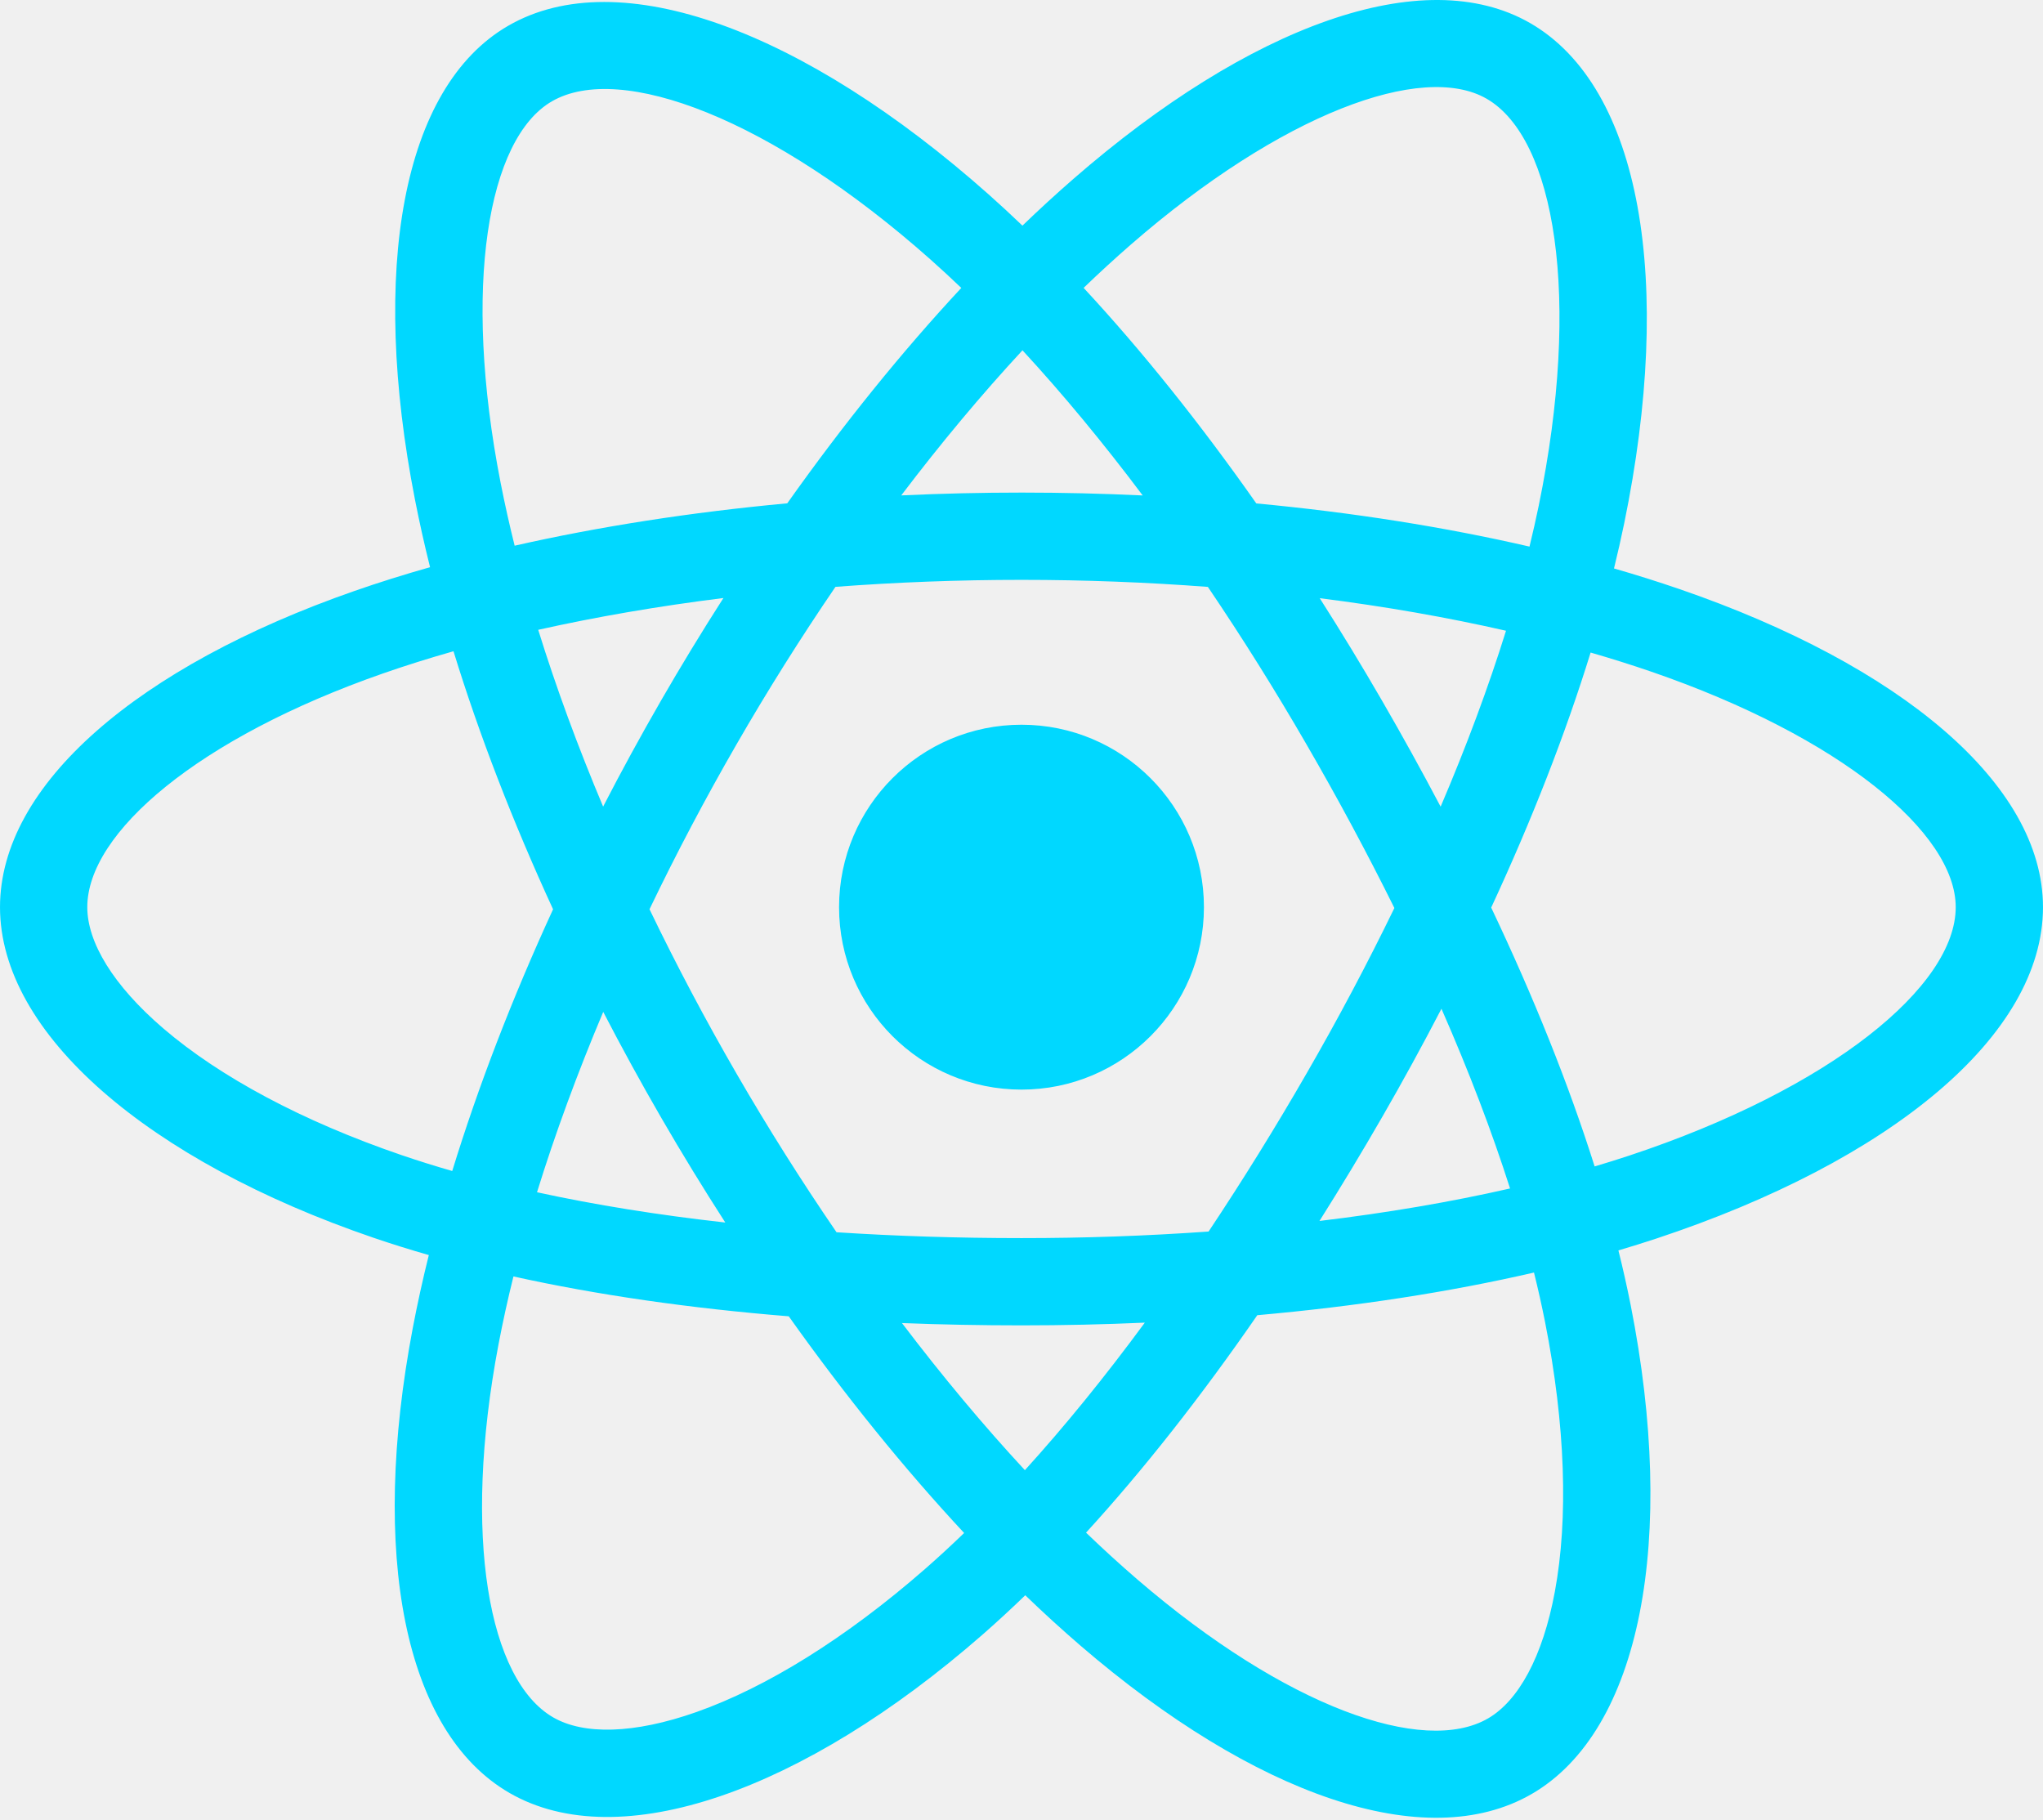
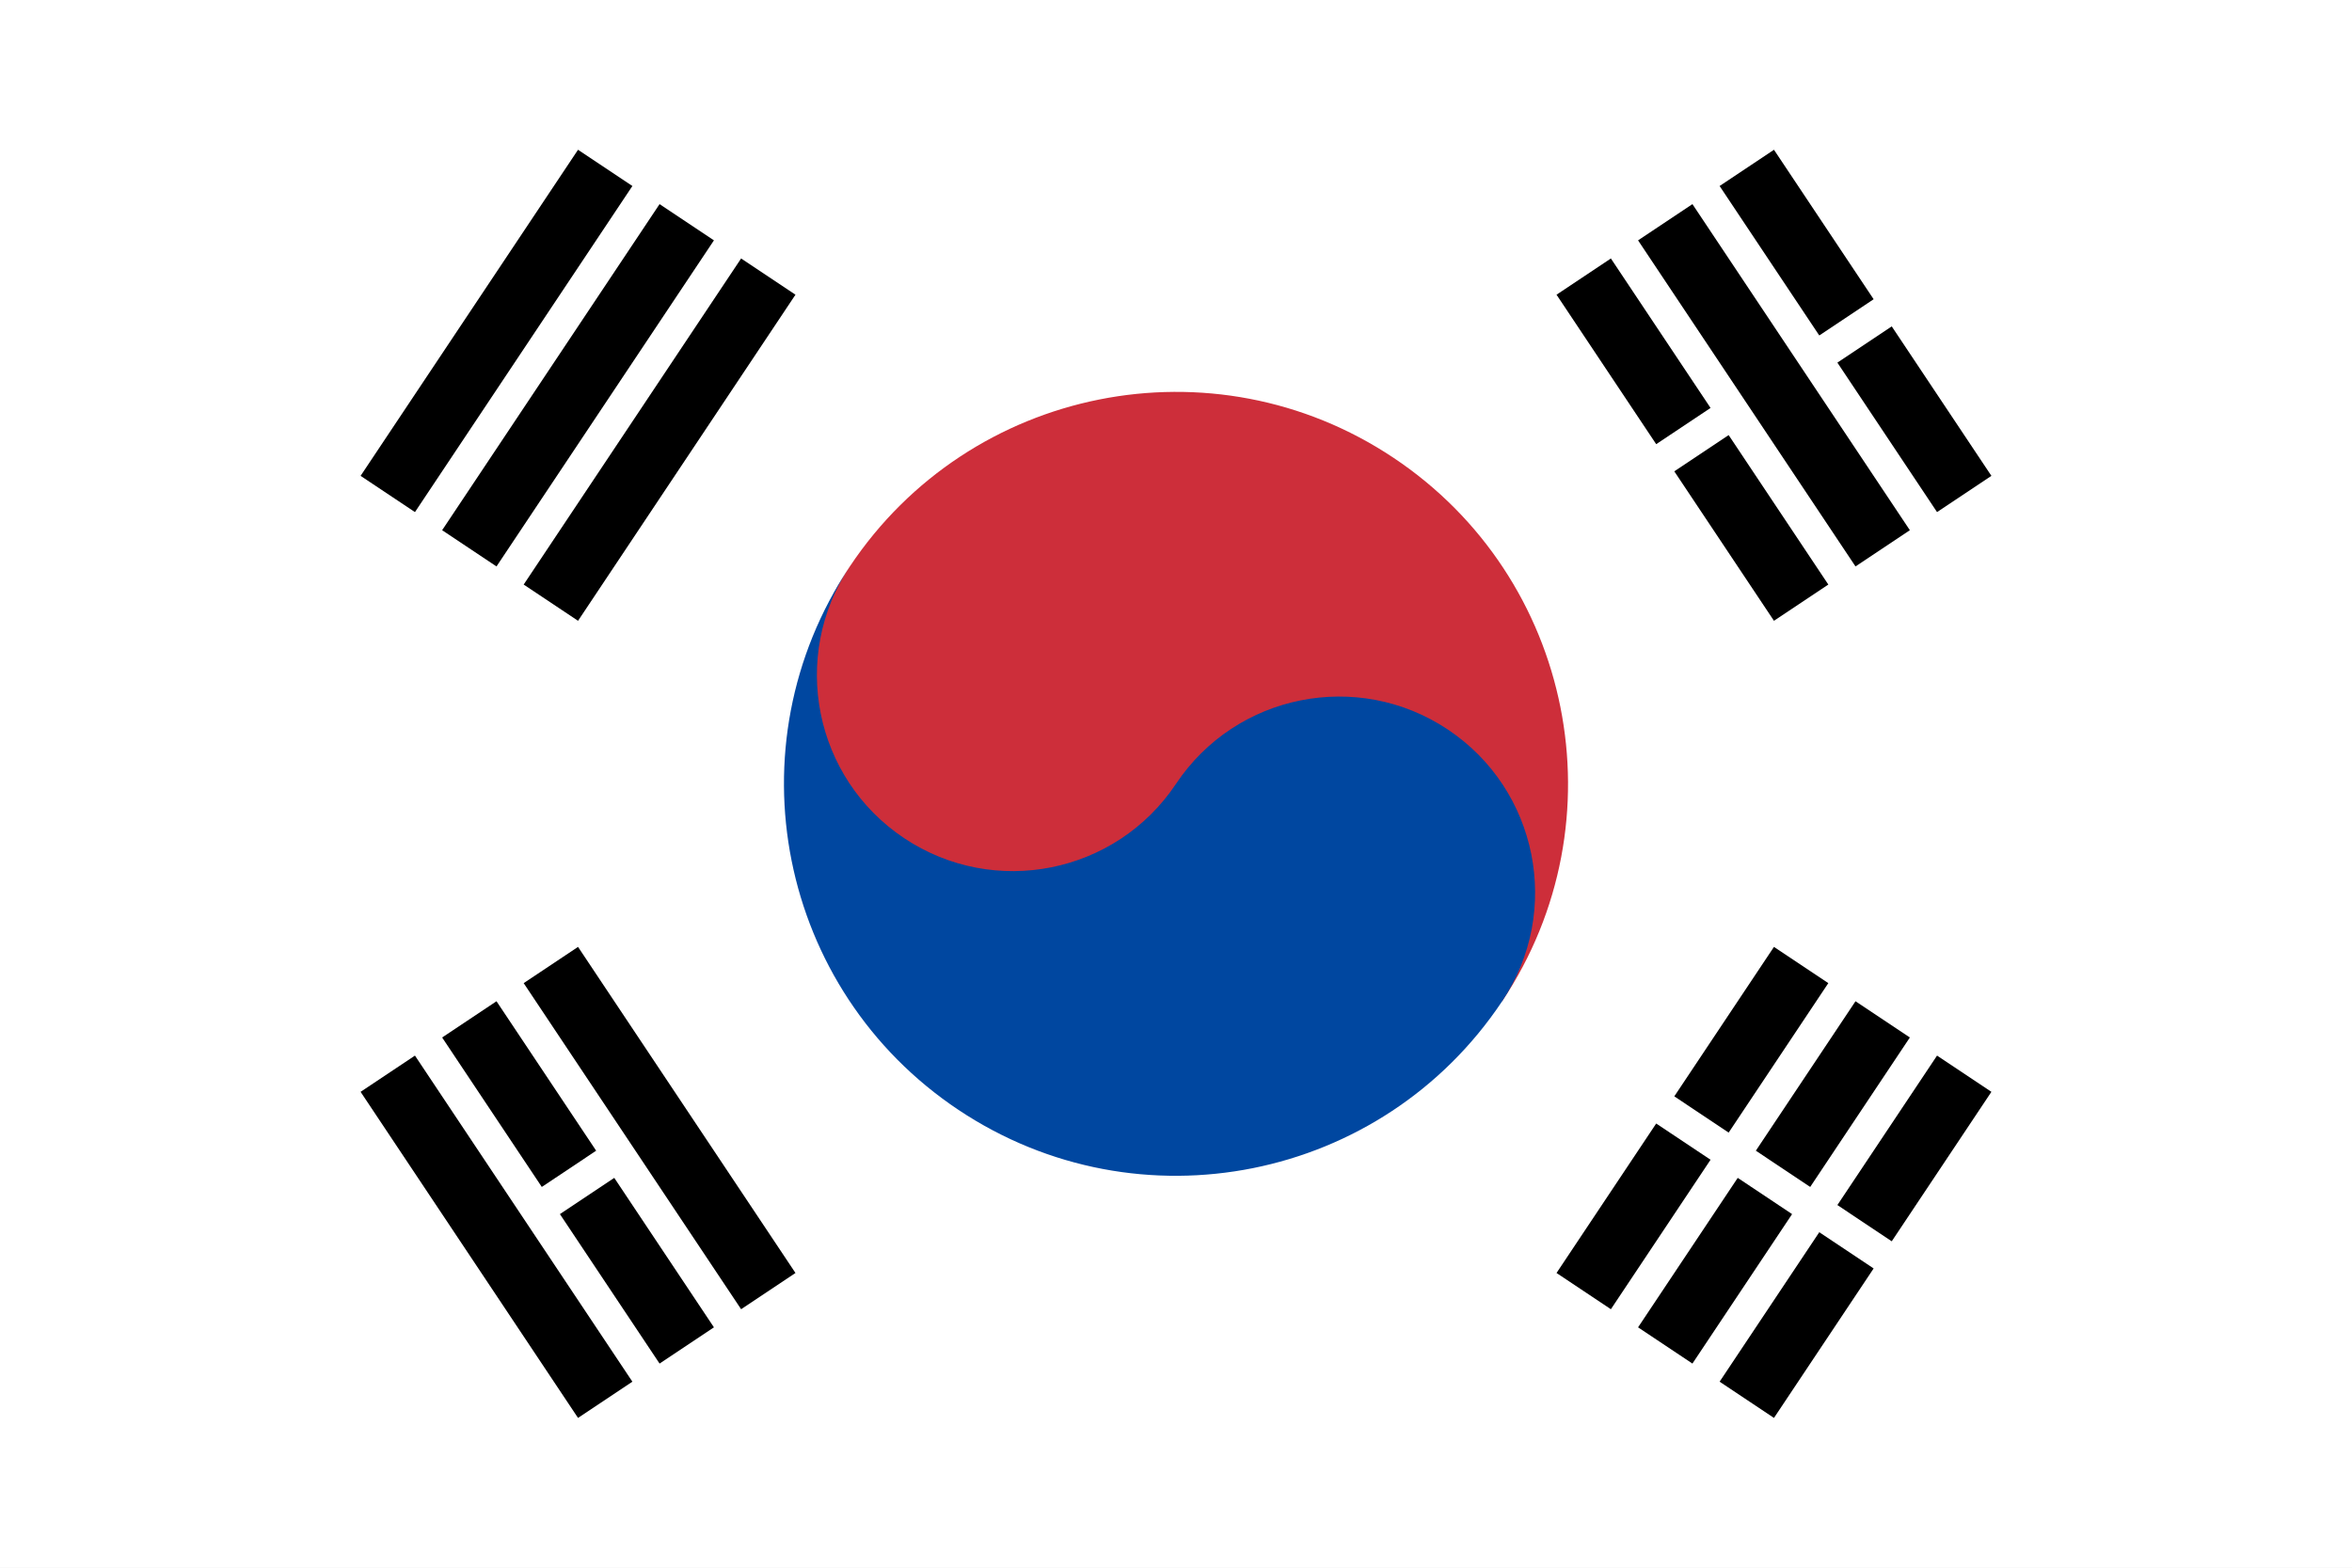
- <svg xmlns="http://www.w3.org/2000/svg" aria-hidden="true" role="img" class="iconify iconify--logos" width="35.93" height="32" preserveAspectRatio="xMidYMid meet" viewBox="0 0 256 228">
-   <path fill="#00D8FF" d="M210.483 73.824a171.49 171.49 0 0 0-8.24-2.597c.465-1.9.893-3.777 1.273-5.621c6.238-30.281 2.16-54.676-11.769-62.708c-13.355-7.7-35.196.329-57.254 19.526a171.23 171.23 0 0 0-6.375 5.848a155.866 155.866 0 0 0-4.241-3.917C100.759 3.829 77.587-4.822 63.673 3.233C50.33 10.957 46.379 33.89 51.995 62.588a170.974 170.974 0 0 0 1.892 8.48c-3.28.932-6.445 1.924-9.474 2.98C17.309 83.498 0 98.307 0 113.668c0 15.865 18.582 31.778 46.812 41.427a145.52 145.52 0 0 0 6.921 2.165a167.467 167.467 0 0 0-2.01 9.138c-5.354 28.2-1.173 50.591 12.134 58.266c13.744 7.926 36.812-.22 59.273-19.855a145.567 145.567 0 0 0 5.342-4.923a168.064 168.064 0 0 0 6.92 6.314c21.758 18.722 43.246 26.282 56.54 18.586c13.731-7.949 18.194-32.003 12.4-61.268a145.016 145.016 0 0 0-1.535-6.842c1.62-.48 3.21-.974 4.76-1.488c29.348-9.723 48.443-25.443 48.443-41.52c0-15.417-17.868-30.326-45.517-39.844Zm-6.365 70.984c-1.4.463-2.836.91-4.3 1.345c-3.24-10.257-7.612-21.163-12.963-32.432c5.106-11 9.31-21.767 12.459-31.957c2.619.758 5.16 1.557 7.61 2.4c23.69 8.156 38.14 20.213 38.14 29.504c0 9.896-15.606 22.743-40.946 31.14Zm-10.514 20.834c2.562 12.94 2.927 24.64 1.23 33.787c-1.524 8.219-4.59 13.698-8.382 15.893c-8.067 4.67-25.32-1.4-43.927-17.412a156.726 156.726 0 0 1-6.437-5.87c7.214-7.889 14.423-17.06 21.459-27.246c12.376-1.098 24.068-2.894 34.671-5.345a134.17 134.17 0 0 1 1.386 6.193ZM87.276 214.515c-7.882 2.783-14.16 2.863-17.955.675c-8.075-4.657-11.432-22.636-6.853-46.752a156.923 156.923 0 0 1 1.869-8.499c10.486 2.32 22.093 3.988 34.498 4.994c7.084 9.967 14.501 19.128 21.976 27.15a134.668 134.668 0 0 1-4.877 4.492c-9.933 8.682-19.886 14.842-28.658 17.94ZM50.35 144.747c-12.483-4.267-22.792-9.812-29.858-15.863c-6.35-5.437-9.555-10.836-9.555-15.216c0-9.322 13.897-21.212 37.076-29.293c2.813-.98 5.757-1.905 8.812-2.773c3.204 10.42 7.406 21.315 12.477 32.332c-5.137 11.18-9.399 22.249-12.634 32.792a134.718 134.718 0 0 1-6.318-1.979Zm12.378-84.26c-4.811-24.587-1.616-43.134 6.425-47.789c8.564-4.958 27.502 2.111 47.463 19.835a144.318 144.318 0 0 1 3.841 3.545c-7.438 7.987-14.787 17.08-21.808 26.988c-12.04 1.116-23.565 2.908-34.161 5.309a160.342 160.342 0 0 1-1.76-7.887Zm110.427 27.268a347.8 347.8 0 0 0-7.785-12.803c8.168 1.033 15.994 2.404 23.343 4.08c-2.206 7.072-4.956 14.465-8.193 22.045a381.151 381.151 0 0 0-7.365-13.322Zm-45.032-43.861c5.044 5.465 10.096 11.566 15.065 18.186a322.04 322.04 0 0 0-30.257-.006c4.974-6.559 10.069-12.652 15.192-18.18ZM82.802 87.83a323.167 323.167 0 0 0-7.227 13.238c-3.184-7.553-5.909-14.98-8.134-22.152c7.304-1.634 15.093-2.97 23.209-3.984a321.524 321.524 0 0 0-7.848 12.897Zm8.081 65.352c-8.385-.936-16.291-2.203-23.593-3.793c2.26-7.3 5.045-14.885 8.298-22.6a321.187 321.187 0 0 0 7.257 13.246c2.594 4.48 5.28 8.868 8.038 13.147Zm37.542 31.03c-5.184-5.592-10.354-11.779-15.403-18.433c4.902.192 9.899.29 14.978.29c5.218 0 10.376-.117 15.453-.343c-4.985 6.774-10.018 12.97-15.028 18.486Zm52.198-57.817c3.422 7.8 6.306 15.345 8.596 22.52c-7.422 1.694-15.436 3.058-23.88 4.071a382.417 382.417 0 0 0 7.859-13.026a347.403 347.403 0 0 0 7.425-13.565Zm-16.898 8.101a358.557 358.557 0 0 1-12.281 19.815a329.4 329.4 0 0 1-23.444.823c-7.967 0-15.716-.248-23.178-.732a310.202 310.202 0 0 1-12.513-19.846h.001a307.41 307.41 0 0 1-10.923-20.627a310.278 310.278 0 0 1 10.89-20.637l-.001.001a307.318 307.318 0 0 1 12.413-19.761c7.613-.576 15.42-.876 23.31-.876H128c7.926 0 15.743.303 23.354.883a329.357 329.357 0 0 1 12.335 19.695a358.489 358.489 0 0 1 11.036 20.54a329.472 329.472 0 0 1-11 20.722Zm22.56-122.124c8.572 4.944 11.906 24.881 6.52 51.026c-.344 1.668-.73 3.367-1.15 5.09c-10.622-2.452-22.155-4.275-34.23-5.408c-7.034-10.017-14.323-19.124-21.64-27.008a160.789 160.789 0 0 1 5.888-5.4c18.9-16.447 36.564-22.941 44.612-18.3ZM128 90.808c12.625 0 22.86 10.235 22.86 22.86s-10.235 22.86-22.86 22.86s-22.86-10.235-22.86-22.86s10.235-22.86 22.86-22.86Z" />
+ <svg xmlns="http://www.w3.org/2000/svg" width="900" height="600" viewBox="-72 -48 144 96">
+   <path fill="#fff" d="M-72-48v96H72v-96z" />
+   <g stroke="#000" stroke-width="4">
+     <path transform="rotate(33.69007)" d="M-50-12v24m6 0v-24m6 0v24m76 0V1m0-2v-11m6 0v11m0 2v11m6 0V1m0-2v-11" />
+     <path transform="rotate(-33.69007)" d="M-50-12v24m6 0V1m0-2v-11m6 0v24m76 0V1m0-2v-11m6 0v24m6 0V1m0-2v-11" />
+   </g>
+   <g transform="rotate(33.69007)">
+     <path fill="#cd2e3a" d="M12 0a18 18 0 11-36 0 24 24 0 1148 0" />
+     <path fill="#0047a0" d="M0 0a12 12 0 1124 0 24 24 0 11-48 0 12 12 0 1024 0" />
+   </g>
</svg>
